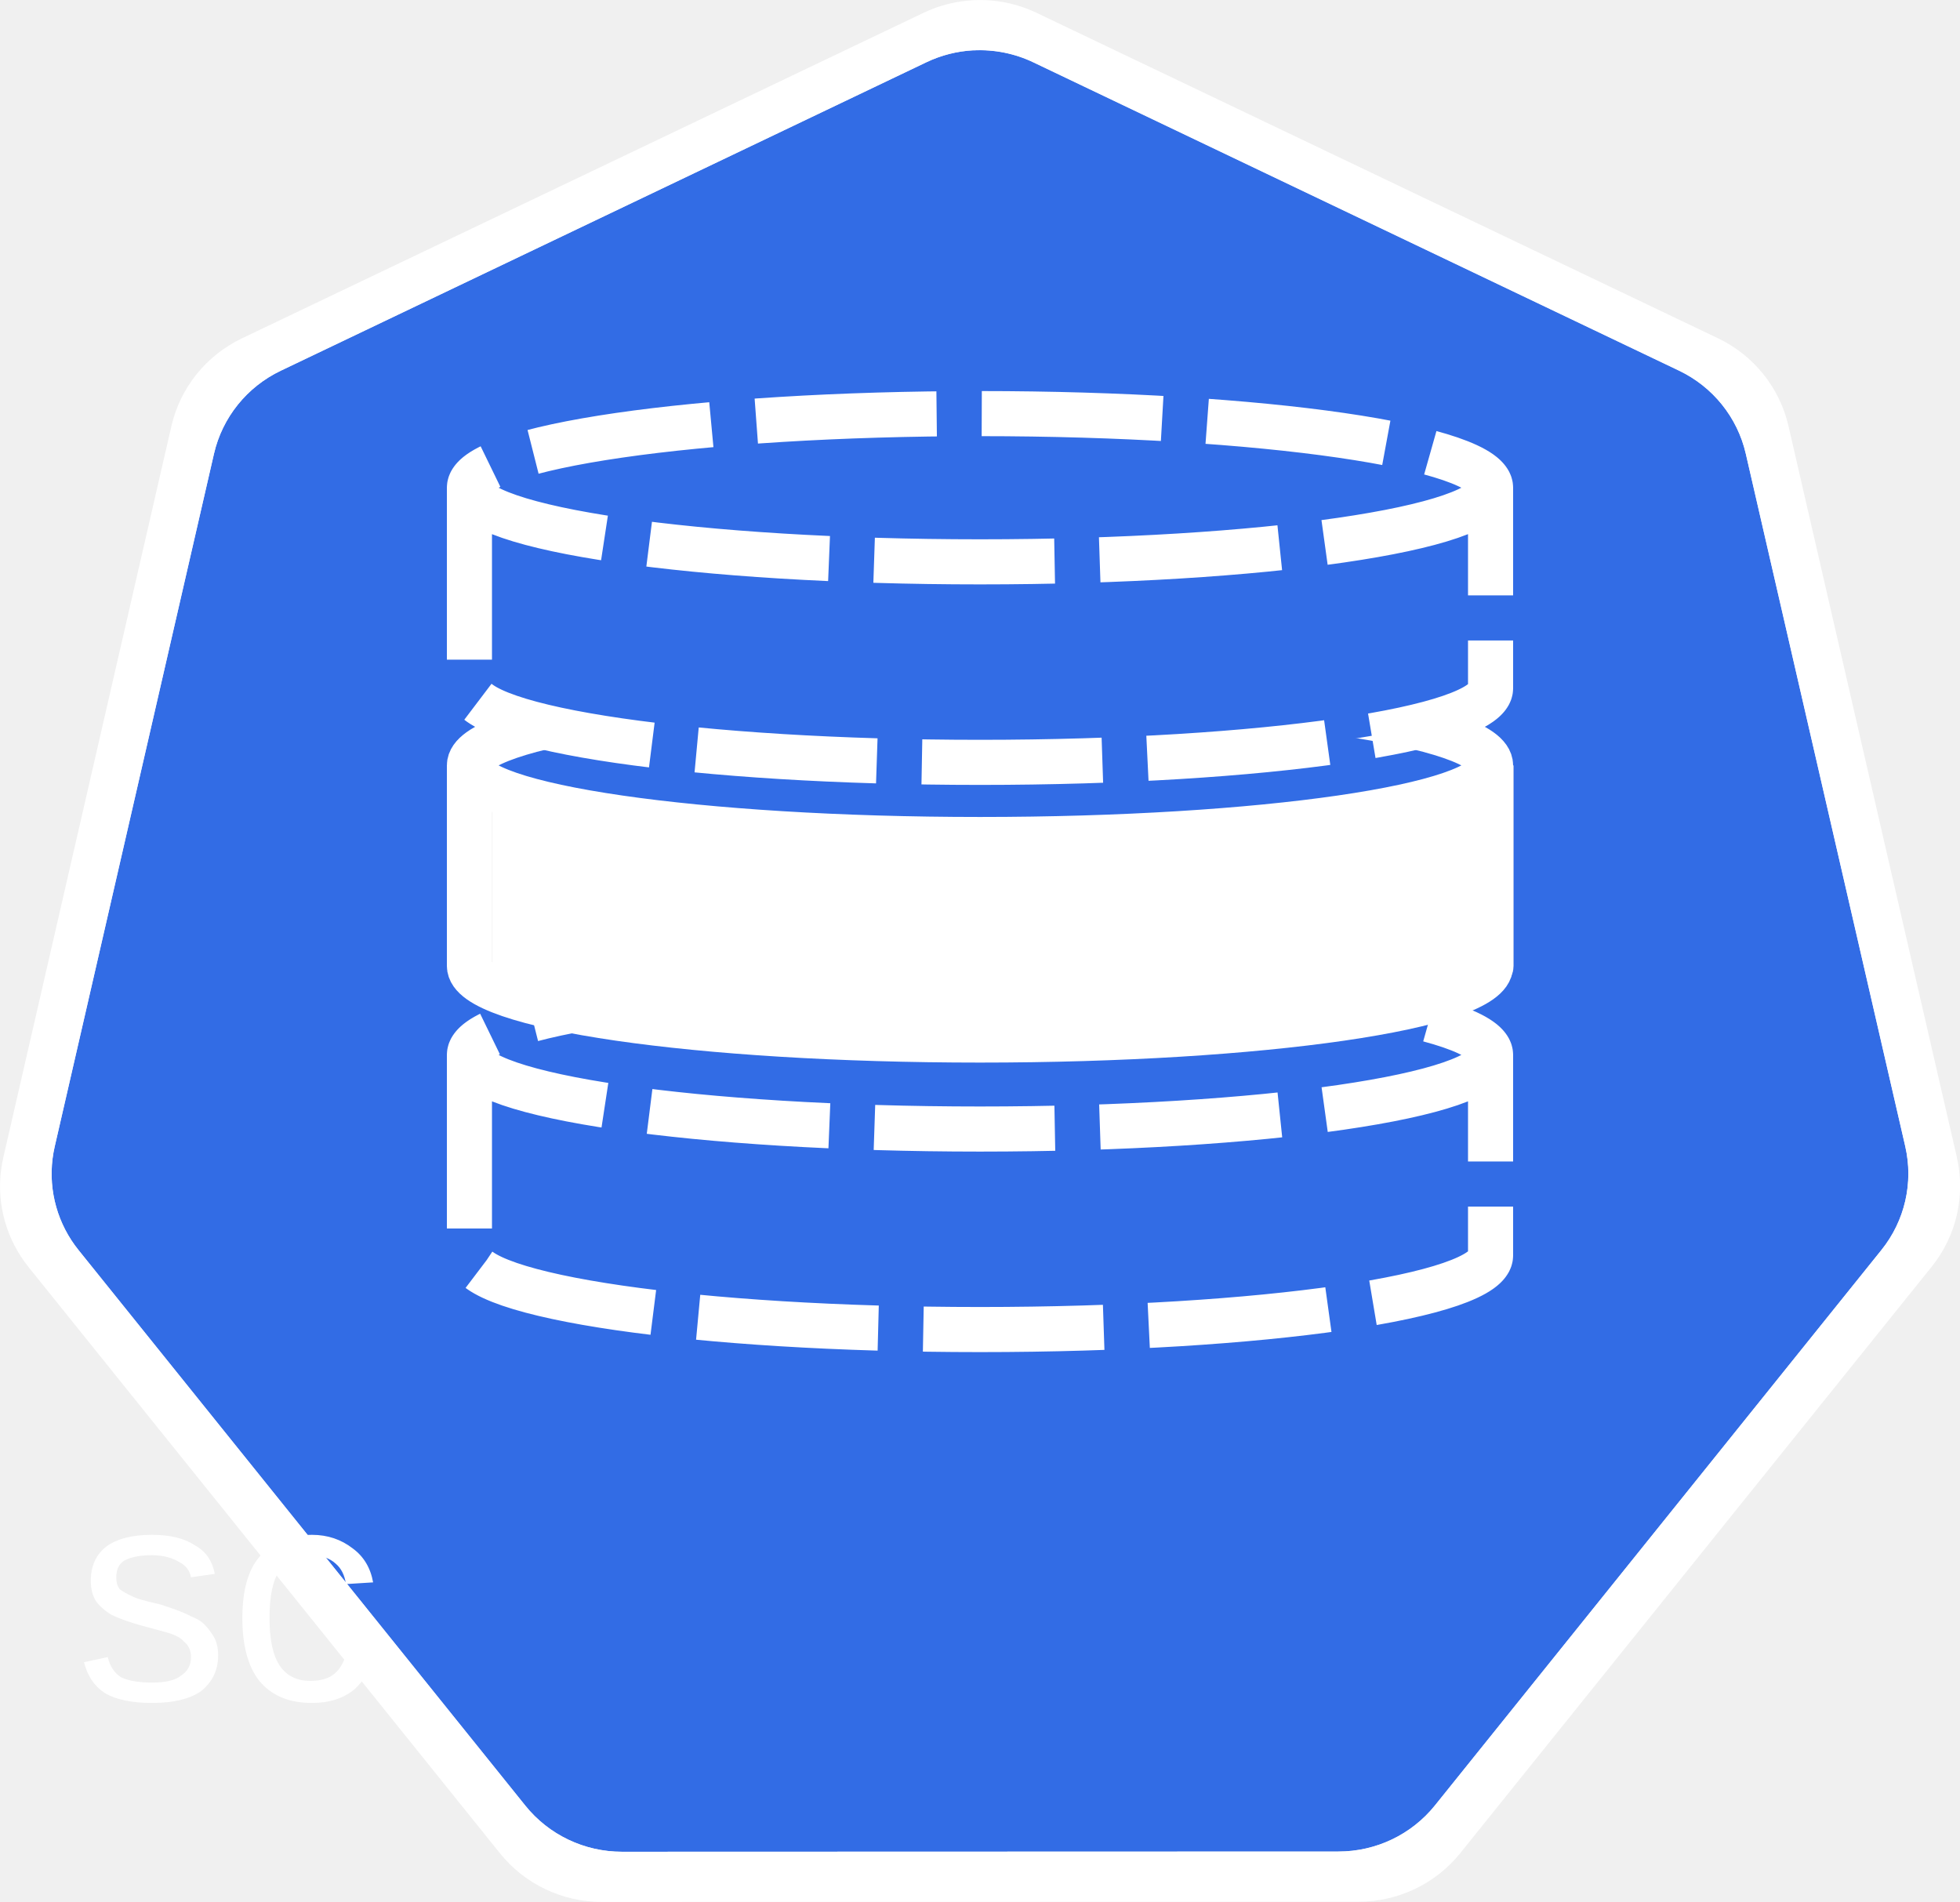
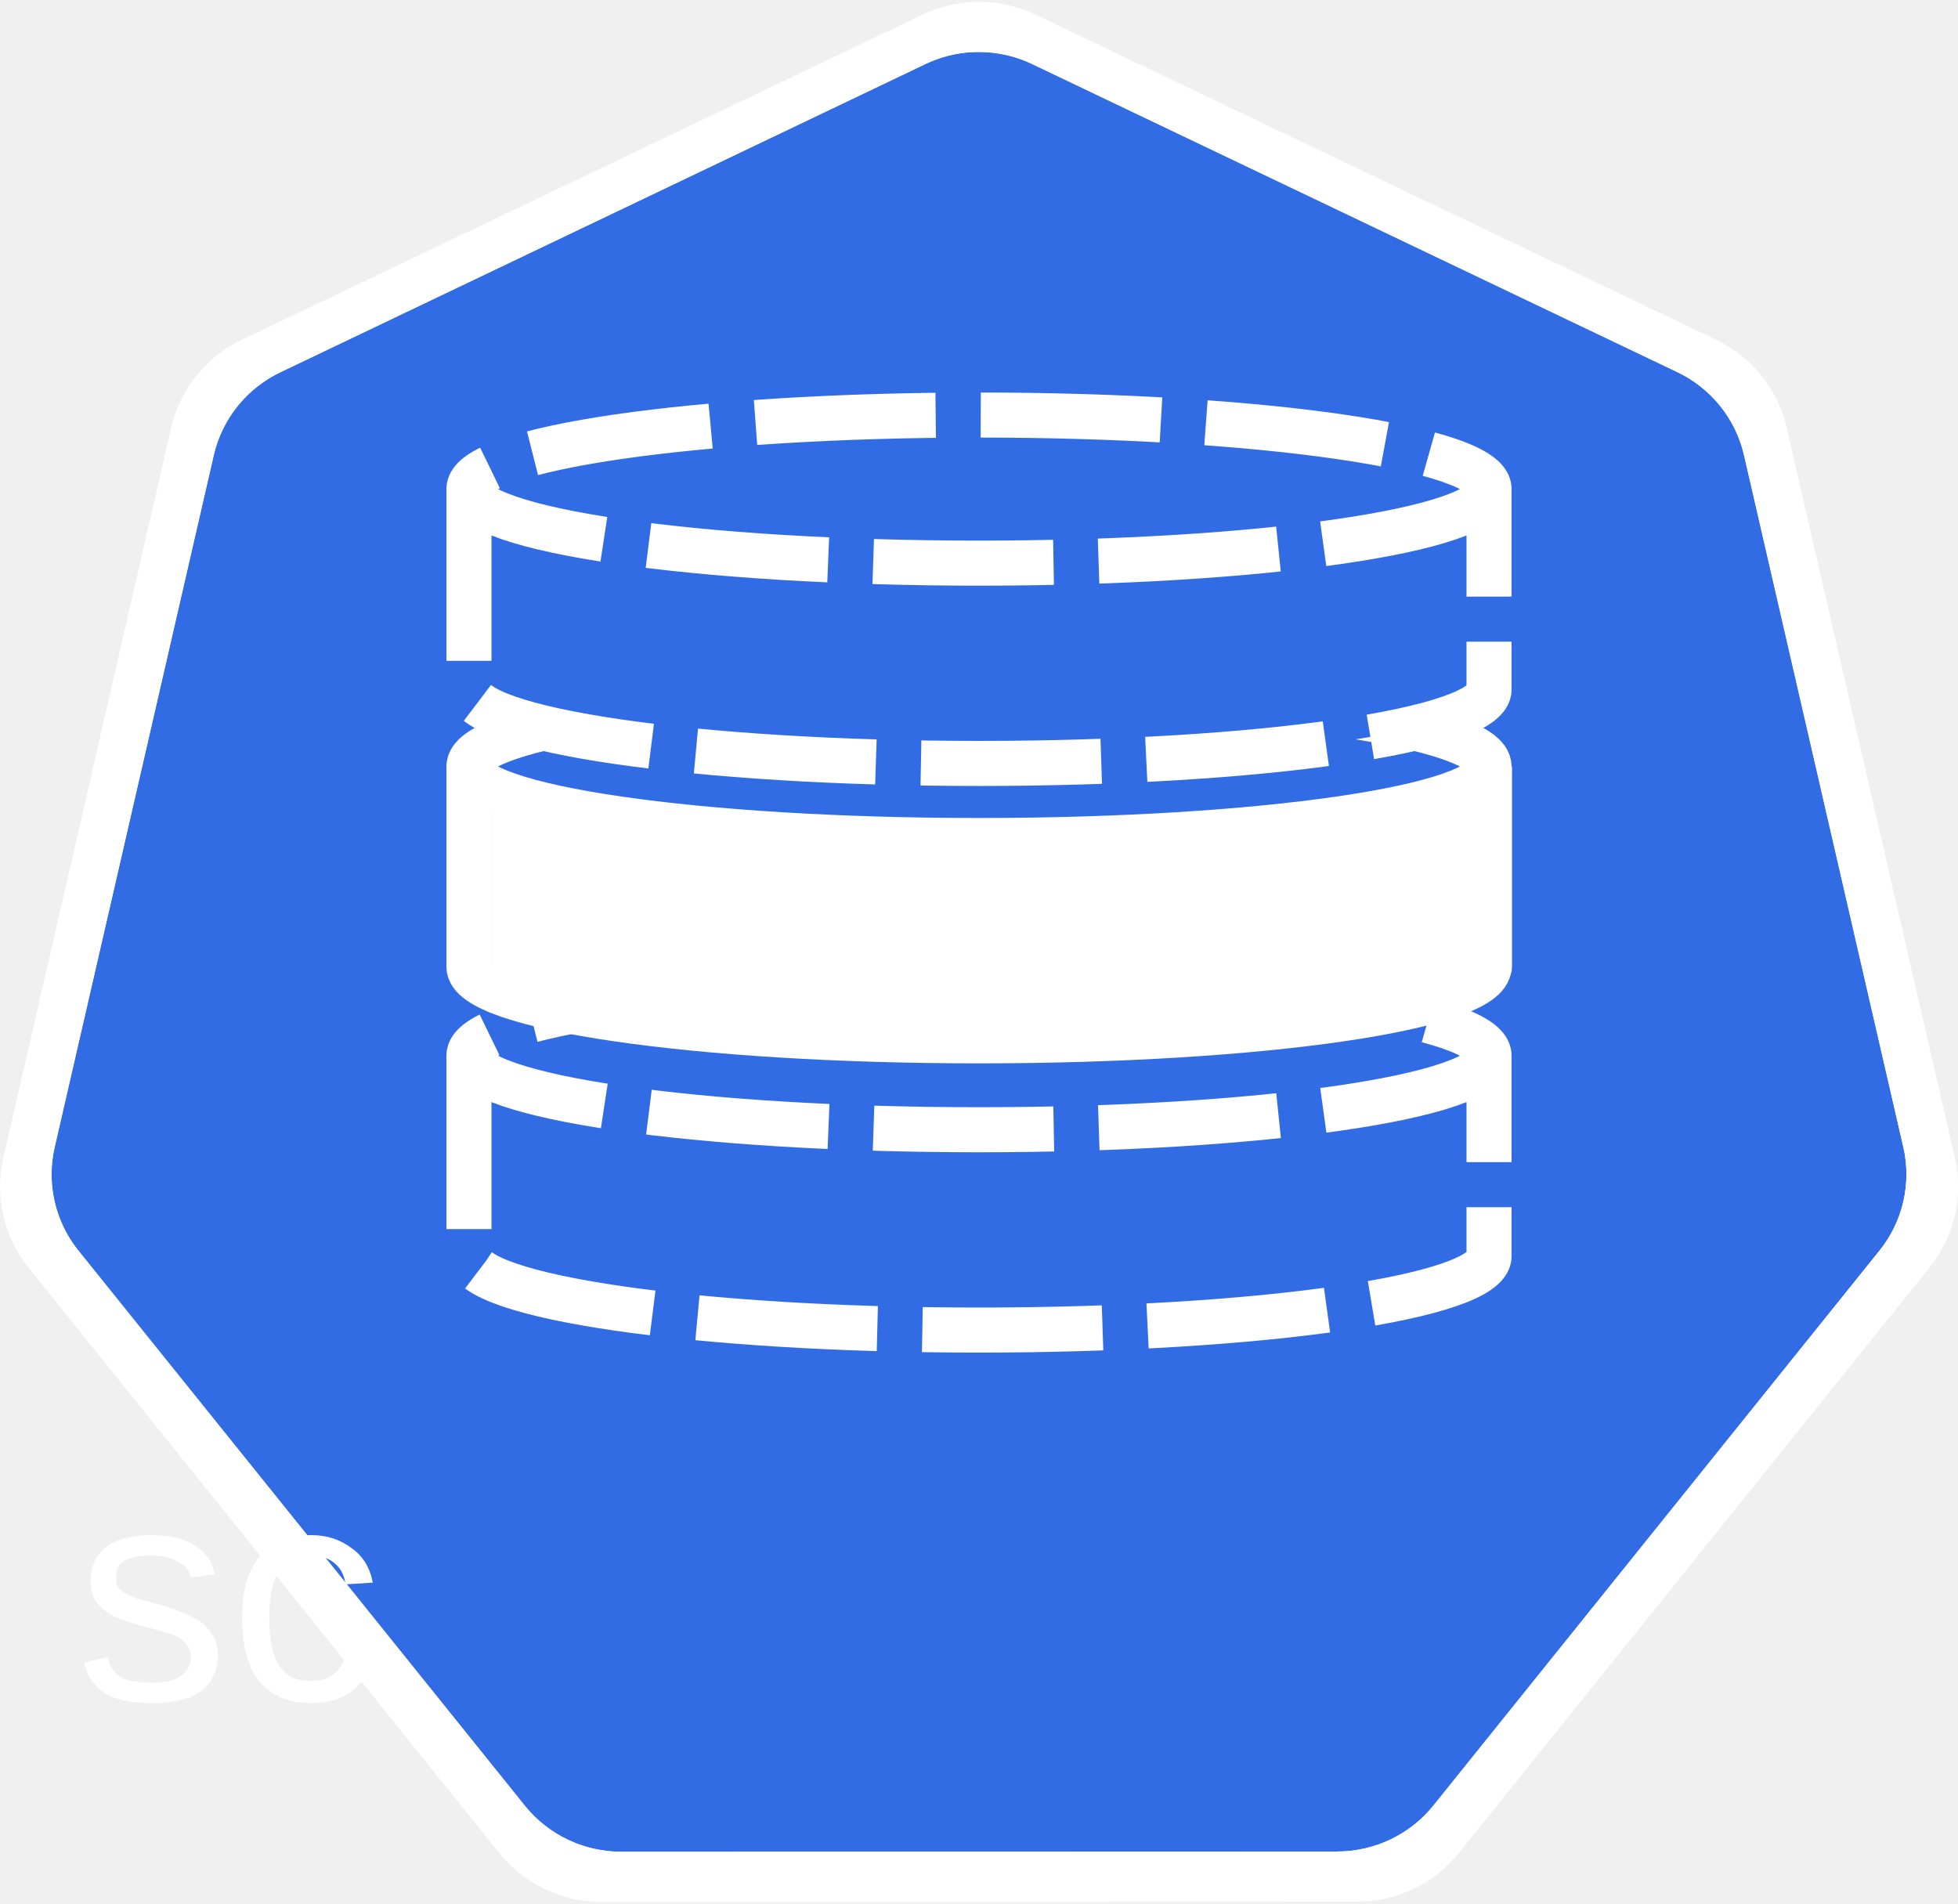
- <svg xmlns="http://www.w3.org/2000/svg" width="18.035mm" height="17.5mm" viewBox="0 0 18.035 17.5" version="1.1" id="svg13826">
+ <svg xmlns="http://www.w3.org/2000/svg" width="144" height="140" viewBox="0 0 18.035 17.5" version="1.1" id="svg13826">
  <defs id="defs13820" />
  <g id="layer1" transform="translate(-0.9926264,-1.174181)">
    <g id="g70" transform="matrix(1.014889,0,0,1.014889,16.90215,-2.698726)">
      <path id="path3055" d="m -6.849,4.272 a 1.119,1.11 0 0 0 -0.429,0.109 l -5.852,2.796 a 1.119,1.11 0 0 0 -0.606,0.753 l -1.444,6.281 a 1.119,1.11 0 0 0 0.152,0.851 1.119,1.11 0 0 0 0.064,0.088 l 4.051,5.037 a 1.119,1.11 0 0 0 0.875,0.418 l 6.496,-0.002 a 1.119,1.11 0 0 0 0.875,-0.417 L 1.382,15.149 A 1.119,1.11 0 0 0 1.598,14.21 L 0.152,7.929 A 1.119,1.11 0 0 0 -0.453,7.176 L -6.307,4.381 A 1.119,1.11 0 0 0 -6.849,4.272 Z" style="fill:#326ce5;fill-opacity:1;stroke:none;stroke-width:0;stroke-miterlimit:4;stroke-dasharray:none;stroke-opacity:1" />
      <path id="path3054-2-9" d="M -6.852,3.818 A 1.181,1.172 0 0 0 -7.304,3.933 l -6.179,2.951 a 1.181,1.172 0 0 0 -0.639,0.795 l -1.524,6.631 a 1.181,1.172 0 0 0 0.16,0.899 1.181,1.172 0 0 0 0.067,0.093 l 4.276,5.317 a 1.181,1.172 0 0 0 0.924,0.441 l 6.858,-0.002 a 1.181,1.172 0 0 0 0.924,-0.44 l 4.275,-5.318 a 1.181,1.172 0 0 0 0.228,-0.991 L 0.539,7.678 A 1.181,1.172 0 0 0 -0.1,6.883 L -6.279,3.932 A 1.181,1.172 0 0 0 -6.852,3.818 Z m 0.003,0.455 a 1.119,1.11 0 0 1 0.543,0.109 l 5.853,2.795 A 1.119,1.11 0 0 1 0.152,7.929 L 1.598,14.21 a 1.119,1.11 0 0 1 -0.216,0.939 l -4.049,5.037 a 1.119,1.11 0 0 1 -0.875,0.417 l -6.496,0.002 a 1.119,1.11 0 0 1 -0.875,-0.418 l -4.051,-5.037 a 1.119,1.11 0 0 1 -0.064,-0.088 1.119,1.11 0 0 1 -0.152,-0.851 l 1.444,-6.281 a 1.119,1.11 0 0 1 0.606,-0.753 l 5.852,-2.796 a 1.119,1.11 0 0 1 0.429,-0.109 z" style="color:#000000;font-style:normal;font-variant:normal;font-weight:normal;font-stretch:normal;font-size:medium;line-height:normal;font-family:Sans;-inkscape-font-specification:Sans;text-indent:0;text-align:start;text-decoration:none;text-decoration-line:none;letter-spacing:normal;word-spacing:normal;text-transform:none;writing-mode:lr-tb;direction:ltr;baseline-shift:baseline;text-anchor:start;display:inline;overflow:visible;visibility:visible;fill:#ffffff;fill-opacity:1;fill-rule:nonzero;stroke:none;stroke-width:0;stroke-miterlimit:4;stroke-dasharray:none;marker:none;enable-background:accumulate" />
    </g>
    <text id="text2066" y="16.812" x="9.98" style="font-style:normal;font-weight:normal;font-size:10.583px;line-height:6.615px;font-family:Sans;letter-spacing:0px;word-spacing:0px;fill:#ffffff;fill-opacity:1;stroke:none;stroke-width:0.265px;stroke-linecap:butt;stroke-linejoin:miter;stroke-opacity:1" xml:space="preserve">
      <tspan style="font-style:normal;font-variant:normal;font-weight:normal;font-stretch:normal;font-size:2.822px;font-family:Arial;-inkscape-font-specification:'Arial, Normal';text-align:center;writing-mode:lr-tb;text-anchor:middle;fill:#ffffff;fill-opacity:1;stroke-width:0.265px" y="16.812" x="9.98" id="tspan2064">sc</tspan>
    </text>
    <path style="fill:#326ce5;fill-opacity:1;fill-rule:evenodd;stroke:none;stroke-width:0.208;stroke-linecap:square;stroke-miterlimit:10" d="m 5.42,10.527 0,0 c 0,0.377 2.103,0.682 4.698,0.682 2.595,0 4.698,-0.305 4.698,-0.682 l 0,1.845 c 0,0.377 -2.103,0.682 -4.698,0.682 -2.595,0 -4.698,-0.305 -4.698,-0.682 z" id="path6473" />
    <path style="fill:#326ce5;fill-opacity:1;fill-rule:evenodd;stroke:none;stroke-width:0.208;stroke-linecap:square;stroke-miterlimit:10" d="m 5.42,10.527 0,0 c 0,-0.377 2.103,-0.682 4.698,-0.682 2.595,0 4.698,0.305 4.698,0.682 l 0,0 c 0,0.377 -2.103,0.682 -4.698,0.682 -2.595,0 -4.698,-0.305 -4.698,-0.682 z" id="path6475" />
    <path style="fill:#ffffff;fill-opacity:1;fill-rule:evenodd;stroke:#eeeeee;stroke-width:0.208;stroke-linecap:square;stroke-miterlimit:10;stroke-opacity:1" d="m 5.42,8.217 0,0 c 0,0.377 2.103,0.682 4.698,0.682 2.595,0 4.698,-0.305 4.698,-0.682 l 0,1.845 c 0,0.377 -2.103,0.682 -4.698,0.682 -2.595,0 -4.698,-0.305 -4.698,-0.682 z" id="path6479" />
    <path style="fill:#326ce5;fill-opacity:1;fill-rule:evenodd;stroke:none;stroke-width:0.208;stroke-linecap:square;stroke-miterlimit:10" d="m 5.42,8.217 0,0 c 0,-0.377 2.103,-0.682 4.698,-0.682 2.595,0 4.698,0.305 4.698,0.682 l 0,0 c 0,0.377 -2.103,0.682 -4.698,0.682 -2.595,0 -4.698,-0.305 -4.698,-0.682 z" id="path6481" />
    <path id="path6487" d="m 5.42,5.662 0,0 c 0,-0.377 2.103,-0.682 4.698,-0.682 2.595,0 4.698,0.305 4.698,0.682 l 0,0 c 0,0.377 -2.103,0.682 -4.698,0.682 -2.595,0 -4.698,-0.305 -4.698,-0.682 z" style="fill:#326ce5;fill-opacity:1;fill-rule:evenodd;stroke:none;stroke-width:0.208;stroke-linecap:square;stroke-miterlimit:10" />
    <g id="g3347" transform="translate(-0.1078706,0)">
      <path id="path6477" d="m 14.816,10.881 0,0 c 0,0.377 -2.103,0.682 -4.698,0.682 -2.595,0 -4.698,-0.305 -4.698,-0.682 l 0,0 c 0,-0.377 2.103,-0.682 4.698,-0.682 2.595,0 4.698,0.305 4.698,0.682 l 0,1.845 c 0,0.377 -2.103,0.682 -4.698,0.682 -2.595,0 -4.698,-0.305 -4.698,-0.682 l 0,-1.845" style="fill:none;fill-rule:evenodd;stroke:#ffffff;stroke-width:0.415;stroke-linecap:butt;stroke-linejoin:round;stroke-miterlimit:10;stroke-dasharray:1.66, 0.415;stroke-dashoffset:0;stroke-opacity:1" />
      <path id="path6483" d="m 14.816,8.217 0,0 c 0,0.377 -2.103,0.682 -4.698,0.682 -2.595,0 -4.698,-0.305 -4.698,-0.682 l 0,0 c 0,-0.377 2.103,-0.682 4.698,-0.682 2.595,0 4.698,0.305 4.698,0.682 l 0,1.845 c 0,0.377 -2.103,0.682 -4.698,0.682 -2.595,0 -4.698,-0.305 -4.698,-0.682 l 0,-1.845" style="fill:none;fill-rule:evenodd;stroke:#ffffff;stroke-width:0.415;stroke-linecap:butt;stroke-linejoin:round;stroke-miterlimit:10;stroke-dasharray:none;stroke-opacity:1" />
      <path style="fill:#326ce5;fill-opacity:1;fill-rule:evenodd;stroke:none;stroke-width:0.208;stroke-linecap:square;stroke-miterlimit:10" d="m 5.42,5.662 0,0 c 0,0.377 2.103,0.682 4.698,0.682 2.595,0 4.698,-0.305 4.698,-0.682 l 0,1.845 c 0,0.377 -2.103,0.682 -4.698,0.682 -2.595,0 -4.698,-0.305 -4.698,-0.682 z" id="path6485" />
      <path style="fill:none;fill-rule:evenodd;stroke:#ffffff;stroke-width:0.415;stroke-linecap:butt;stroke-linejoin:round;stroke-miterlimit:10;stroke-dasharray:1.661, 0.415;stroke-dashoffset:0;stroke-opacity:1" d="m 14.816,5.662 0,0 c 0,0.377 -2.103,0.682 -4.698,0.682 -2.595,0 -4.698,-0.305 -4.698,-0.682 l 0,0 c 0,-0.377 2.103,-0.682 4.698,-0.682 2.595,0 4.698,0.305 4.698,0.682 l 0,1.845 c 0,0.377 -2.103,0.682 -4.698,0.682 -2.595,0 -4.698,-0.305 -4.698,-0.682 l 0,-1.845" id="path6489" />
    </g>
  </g>
</svg>
